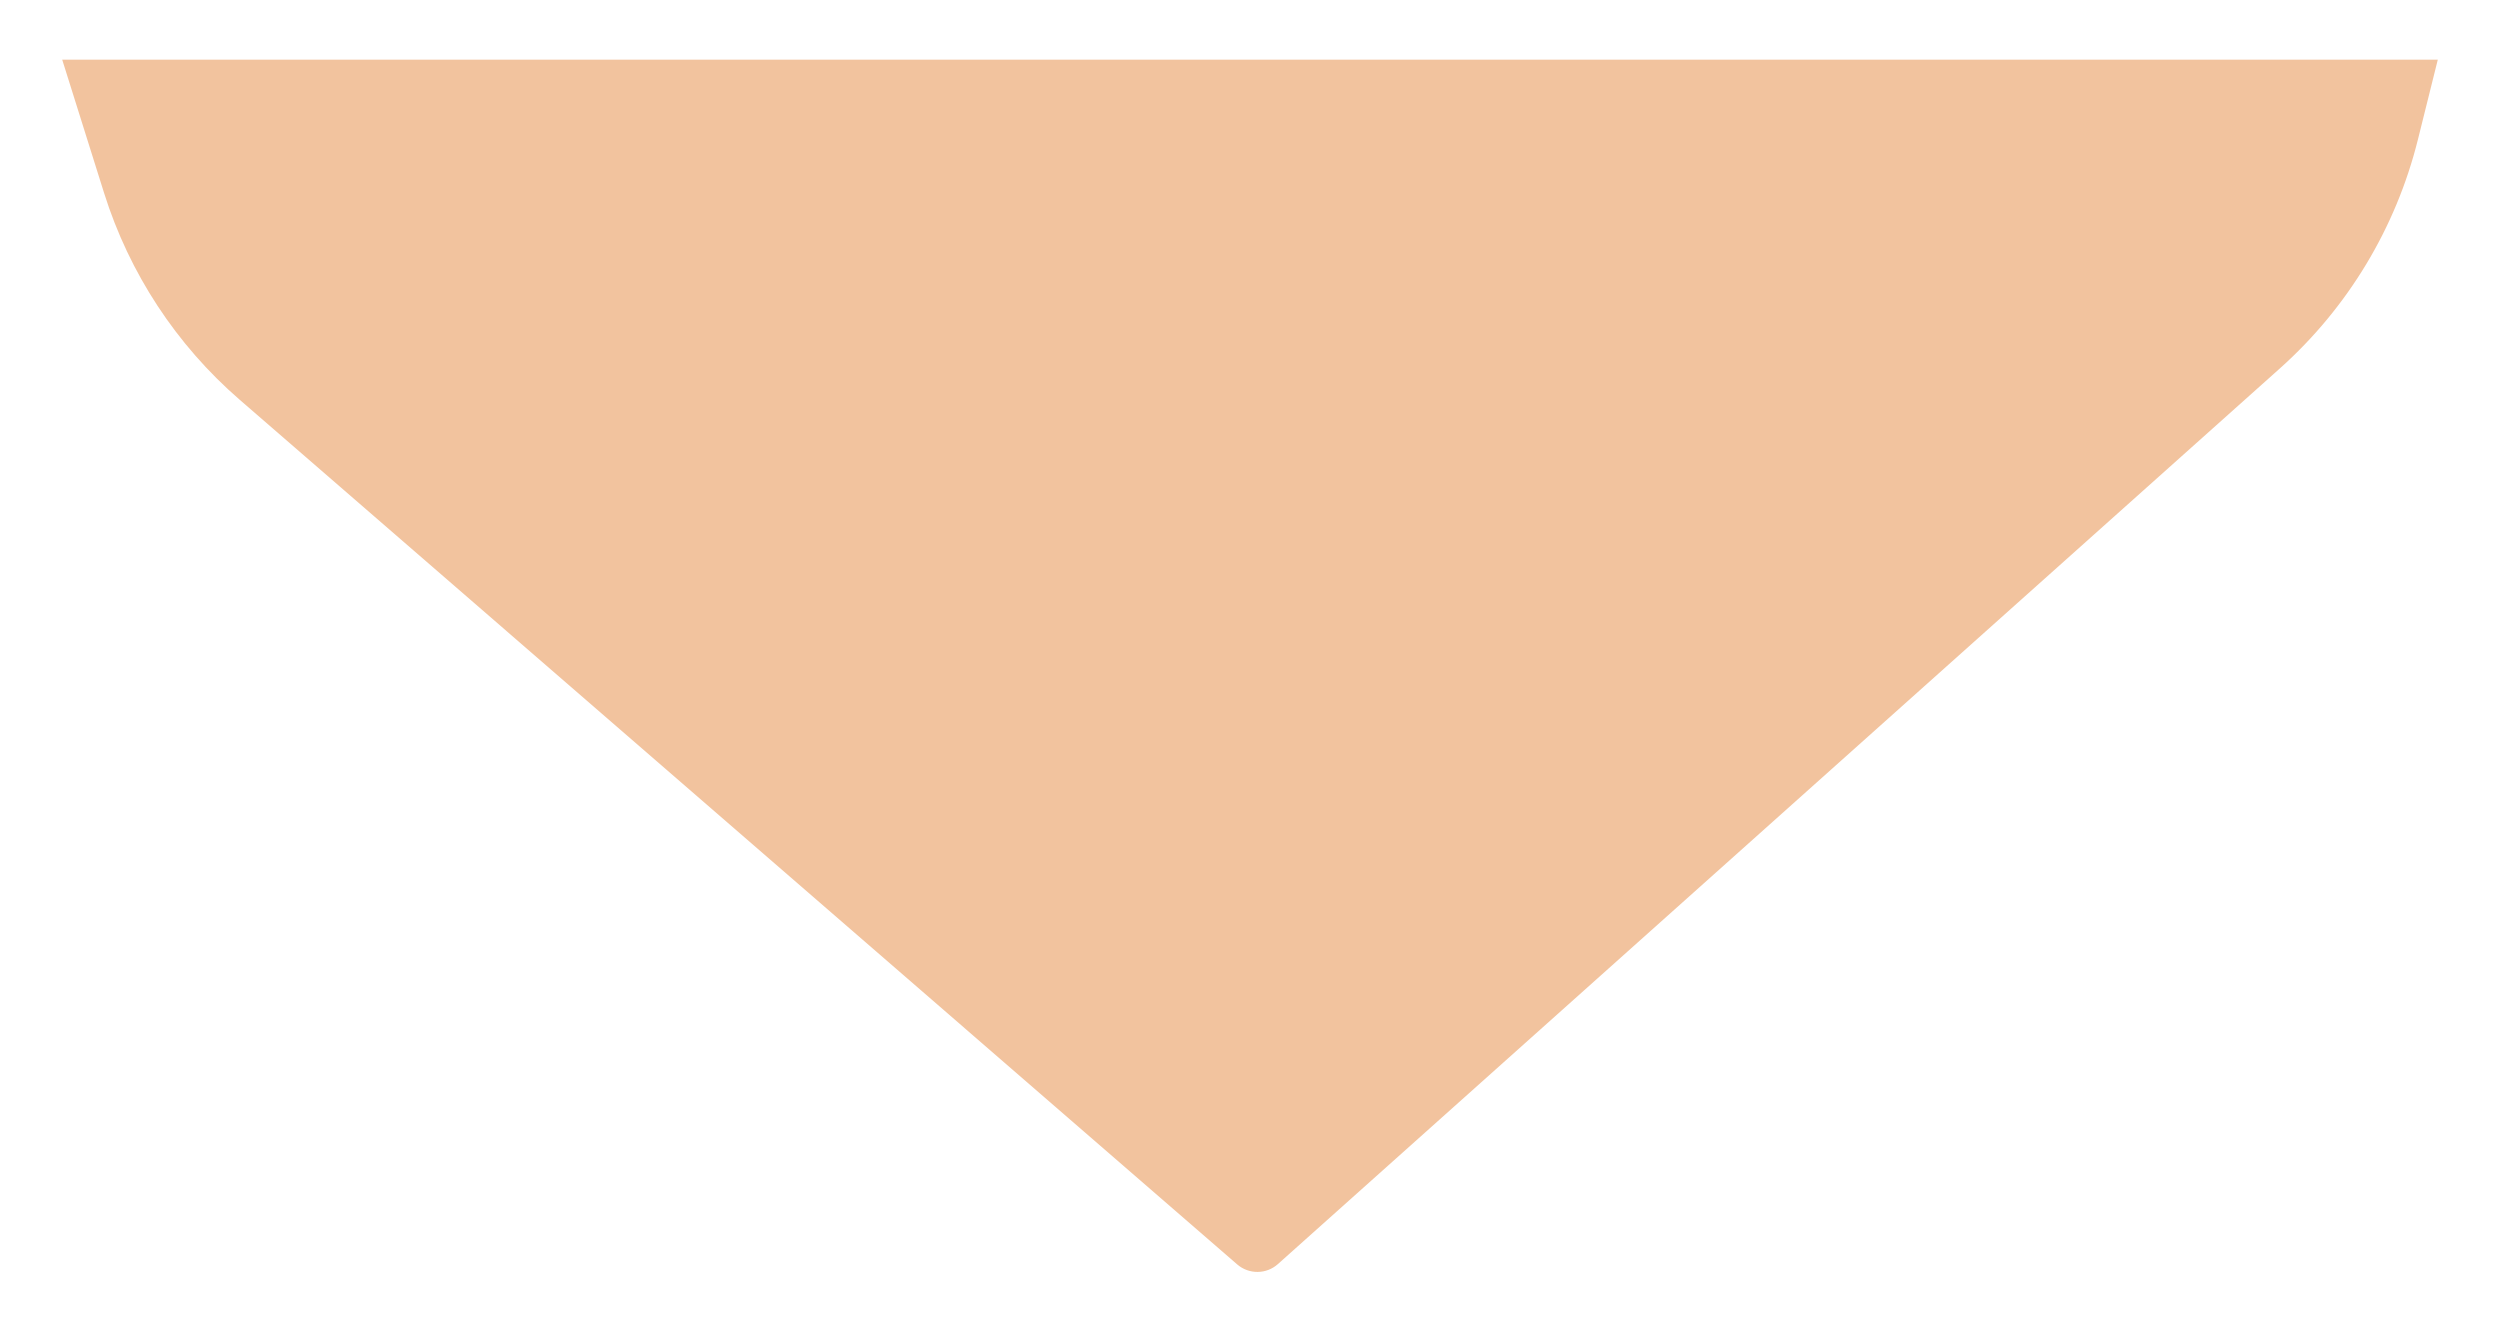
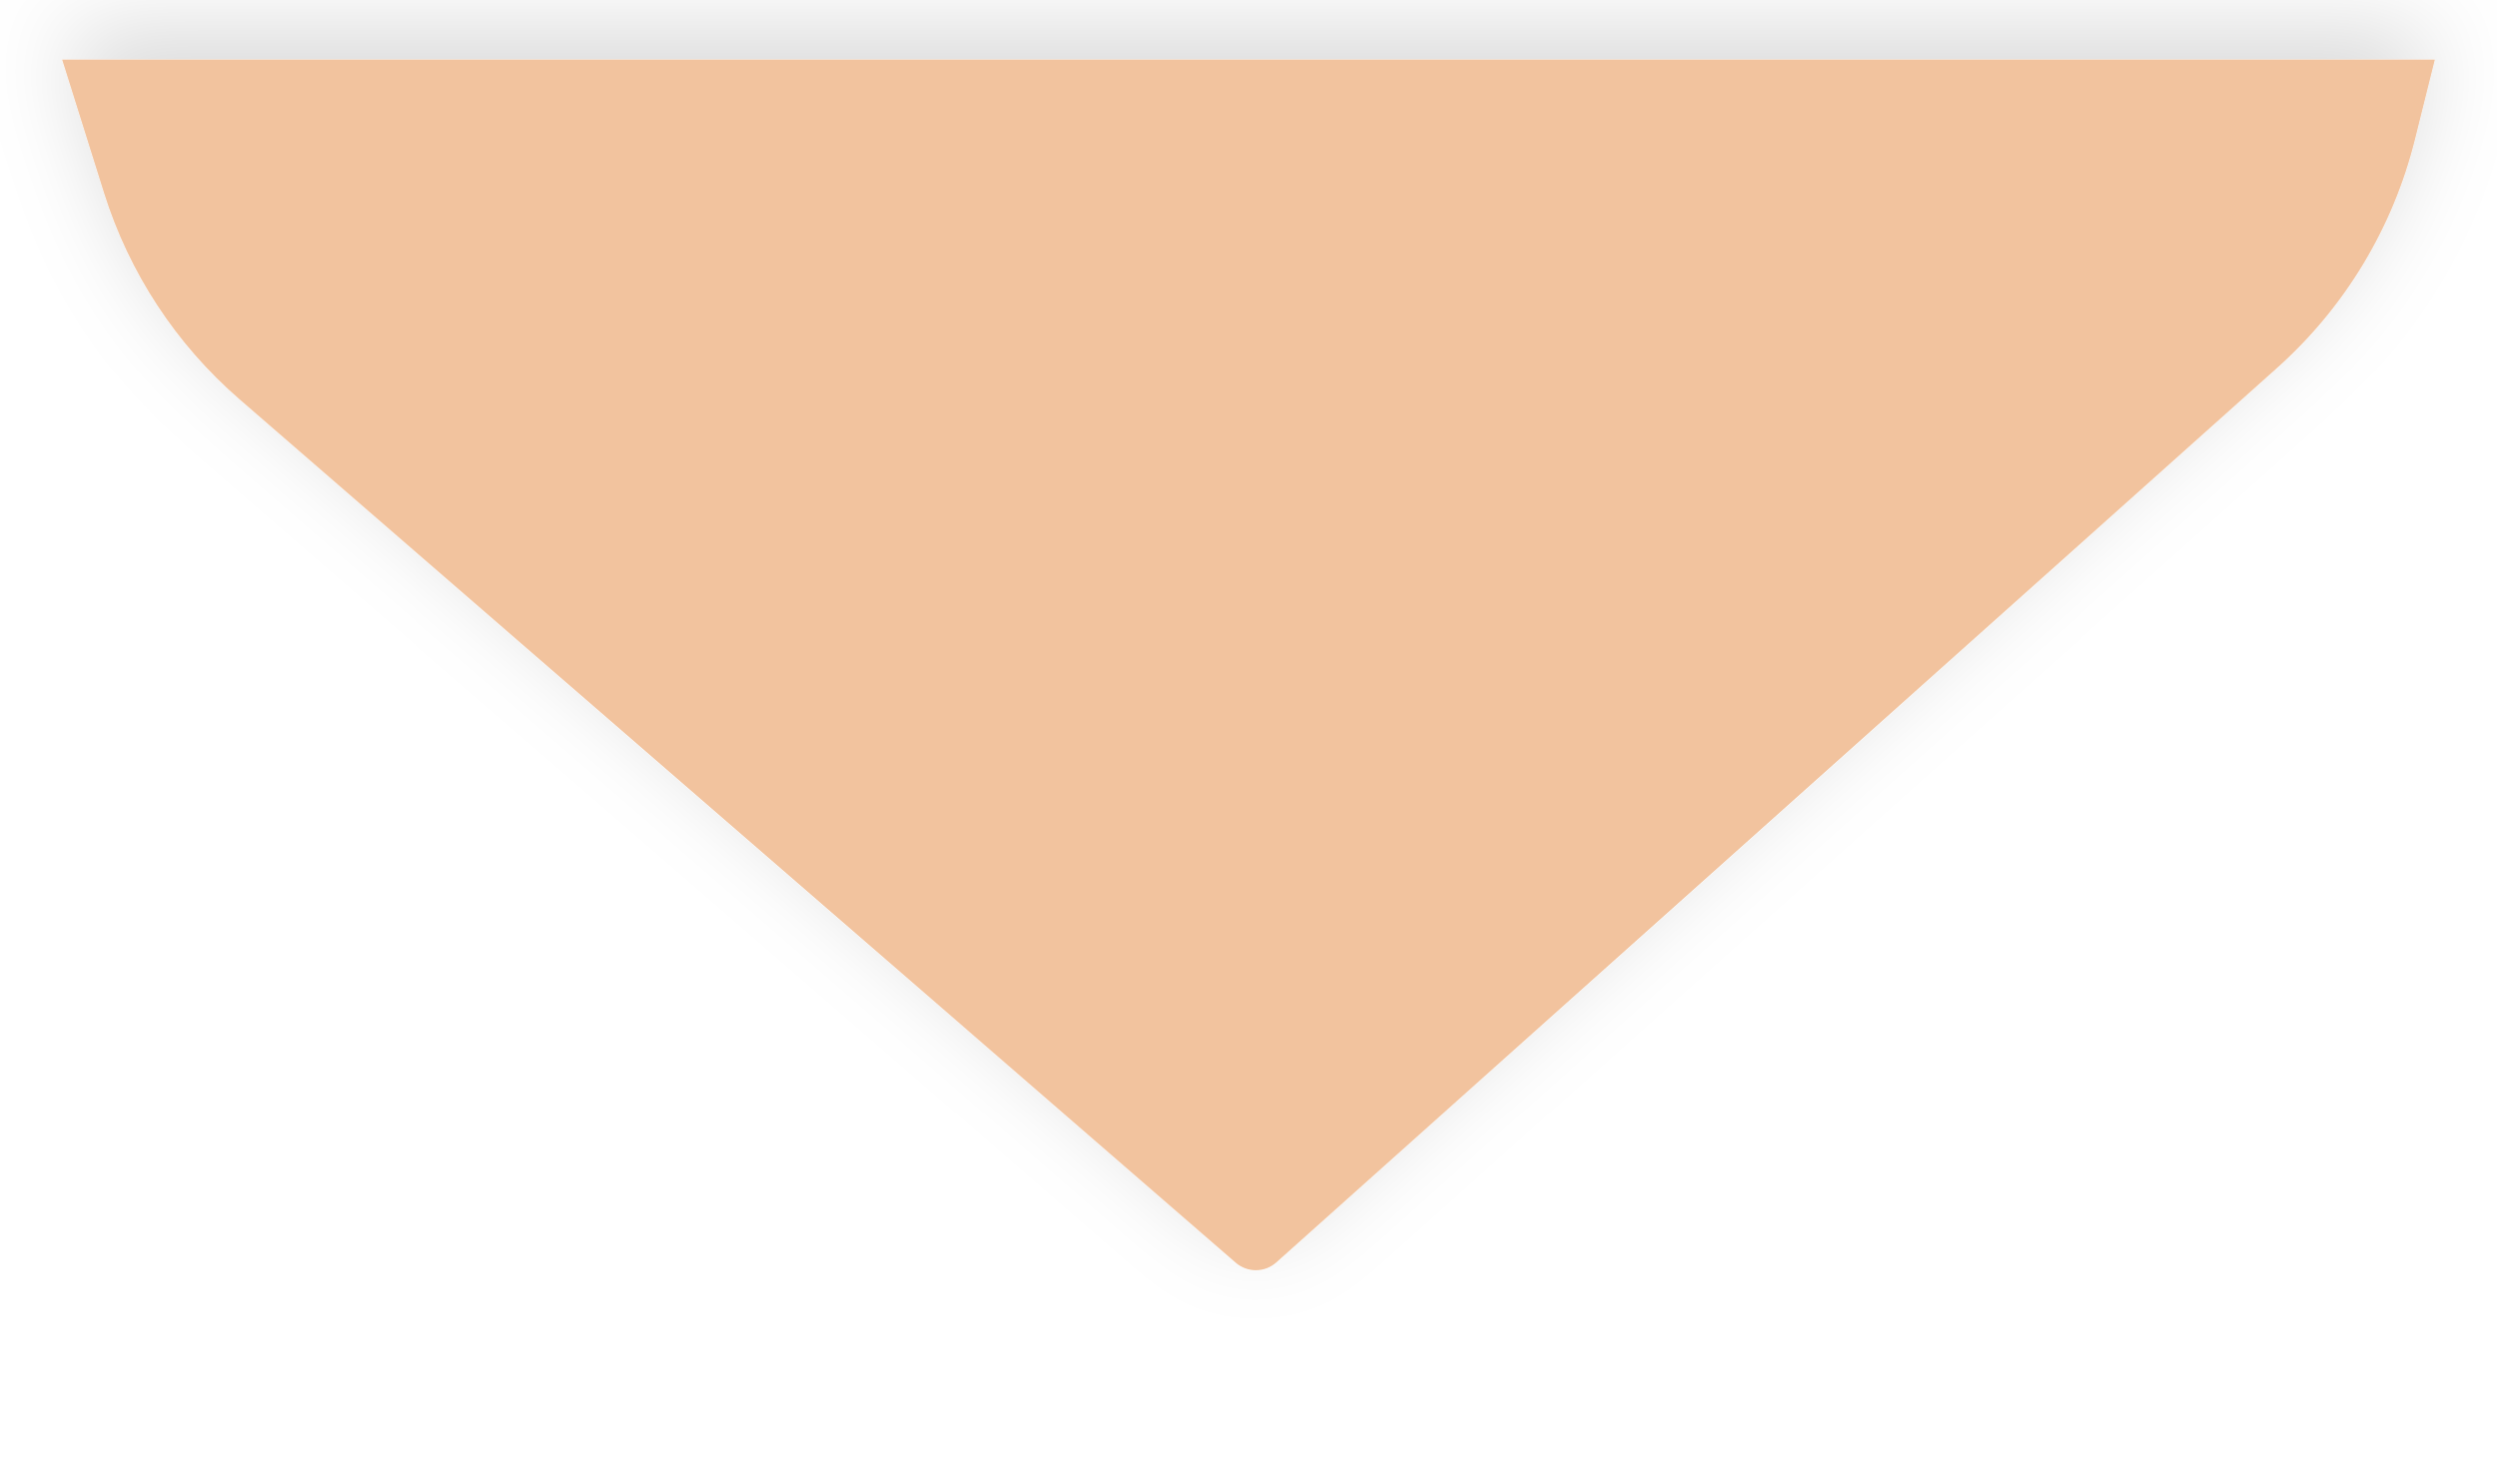
- <svg xmlns="http://www.w3.org/2000/svg" id="_레이어_1" data-name="레이어 1" viewBox="0 0 325.17 173.2">
-   <g transform="rotate(180 162.585 86.6)">
+ <svg xmlns="http://www.w3.org/2000/svg" id="_레이어_1" data-name="레이어 1" viewBox="0 0 325.17 193.2">
+   <g transform="rotate(180 162.585 86.6)" filter="url(#flap-shadow)">
    <defs>
      <style>
      .cls-1 {
        fill: none;
      }

      .cls-2 {
        fill: #f2c39e;
      }

      .cls-3 {
        clip-path: url(#clippath);
      }
    </style>
      <clipPath id="clippath">
        <path class="cls-1" d="M311.63,148.09l5.45,17.35H8.09l2.59-10.4c2.86-11.49,9.11-21.85,17.93-29.74L158.96,8.78c1.5-1.34,3.76-1.36,5.29-.04l129.74,112.46c8.26,7.16,14.36,16.46,17.64,26.89Z" />
      </clipPath>
+       <filter id="flap-shadow" x="-5%" y="-5%" width="110%" height="130%">
+         <feDropShadow dx="0" dy="4" stdDeviation="6" flood-color="#000000" flood-opacity="0.15" />
+       </filter>
    </defs>
    <g class="cls-3">
      <rect class="cls-2" x="-38.36" y="-35.35" width="424.52" height="243.9" />
    </g>
  </g>
</svg>
